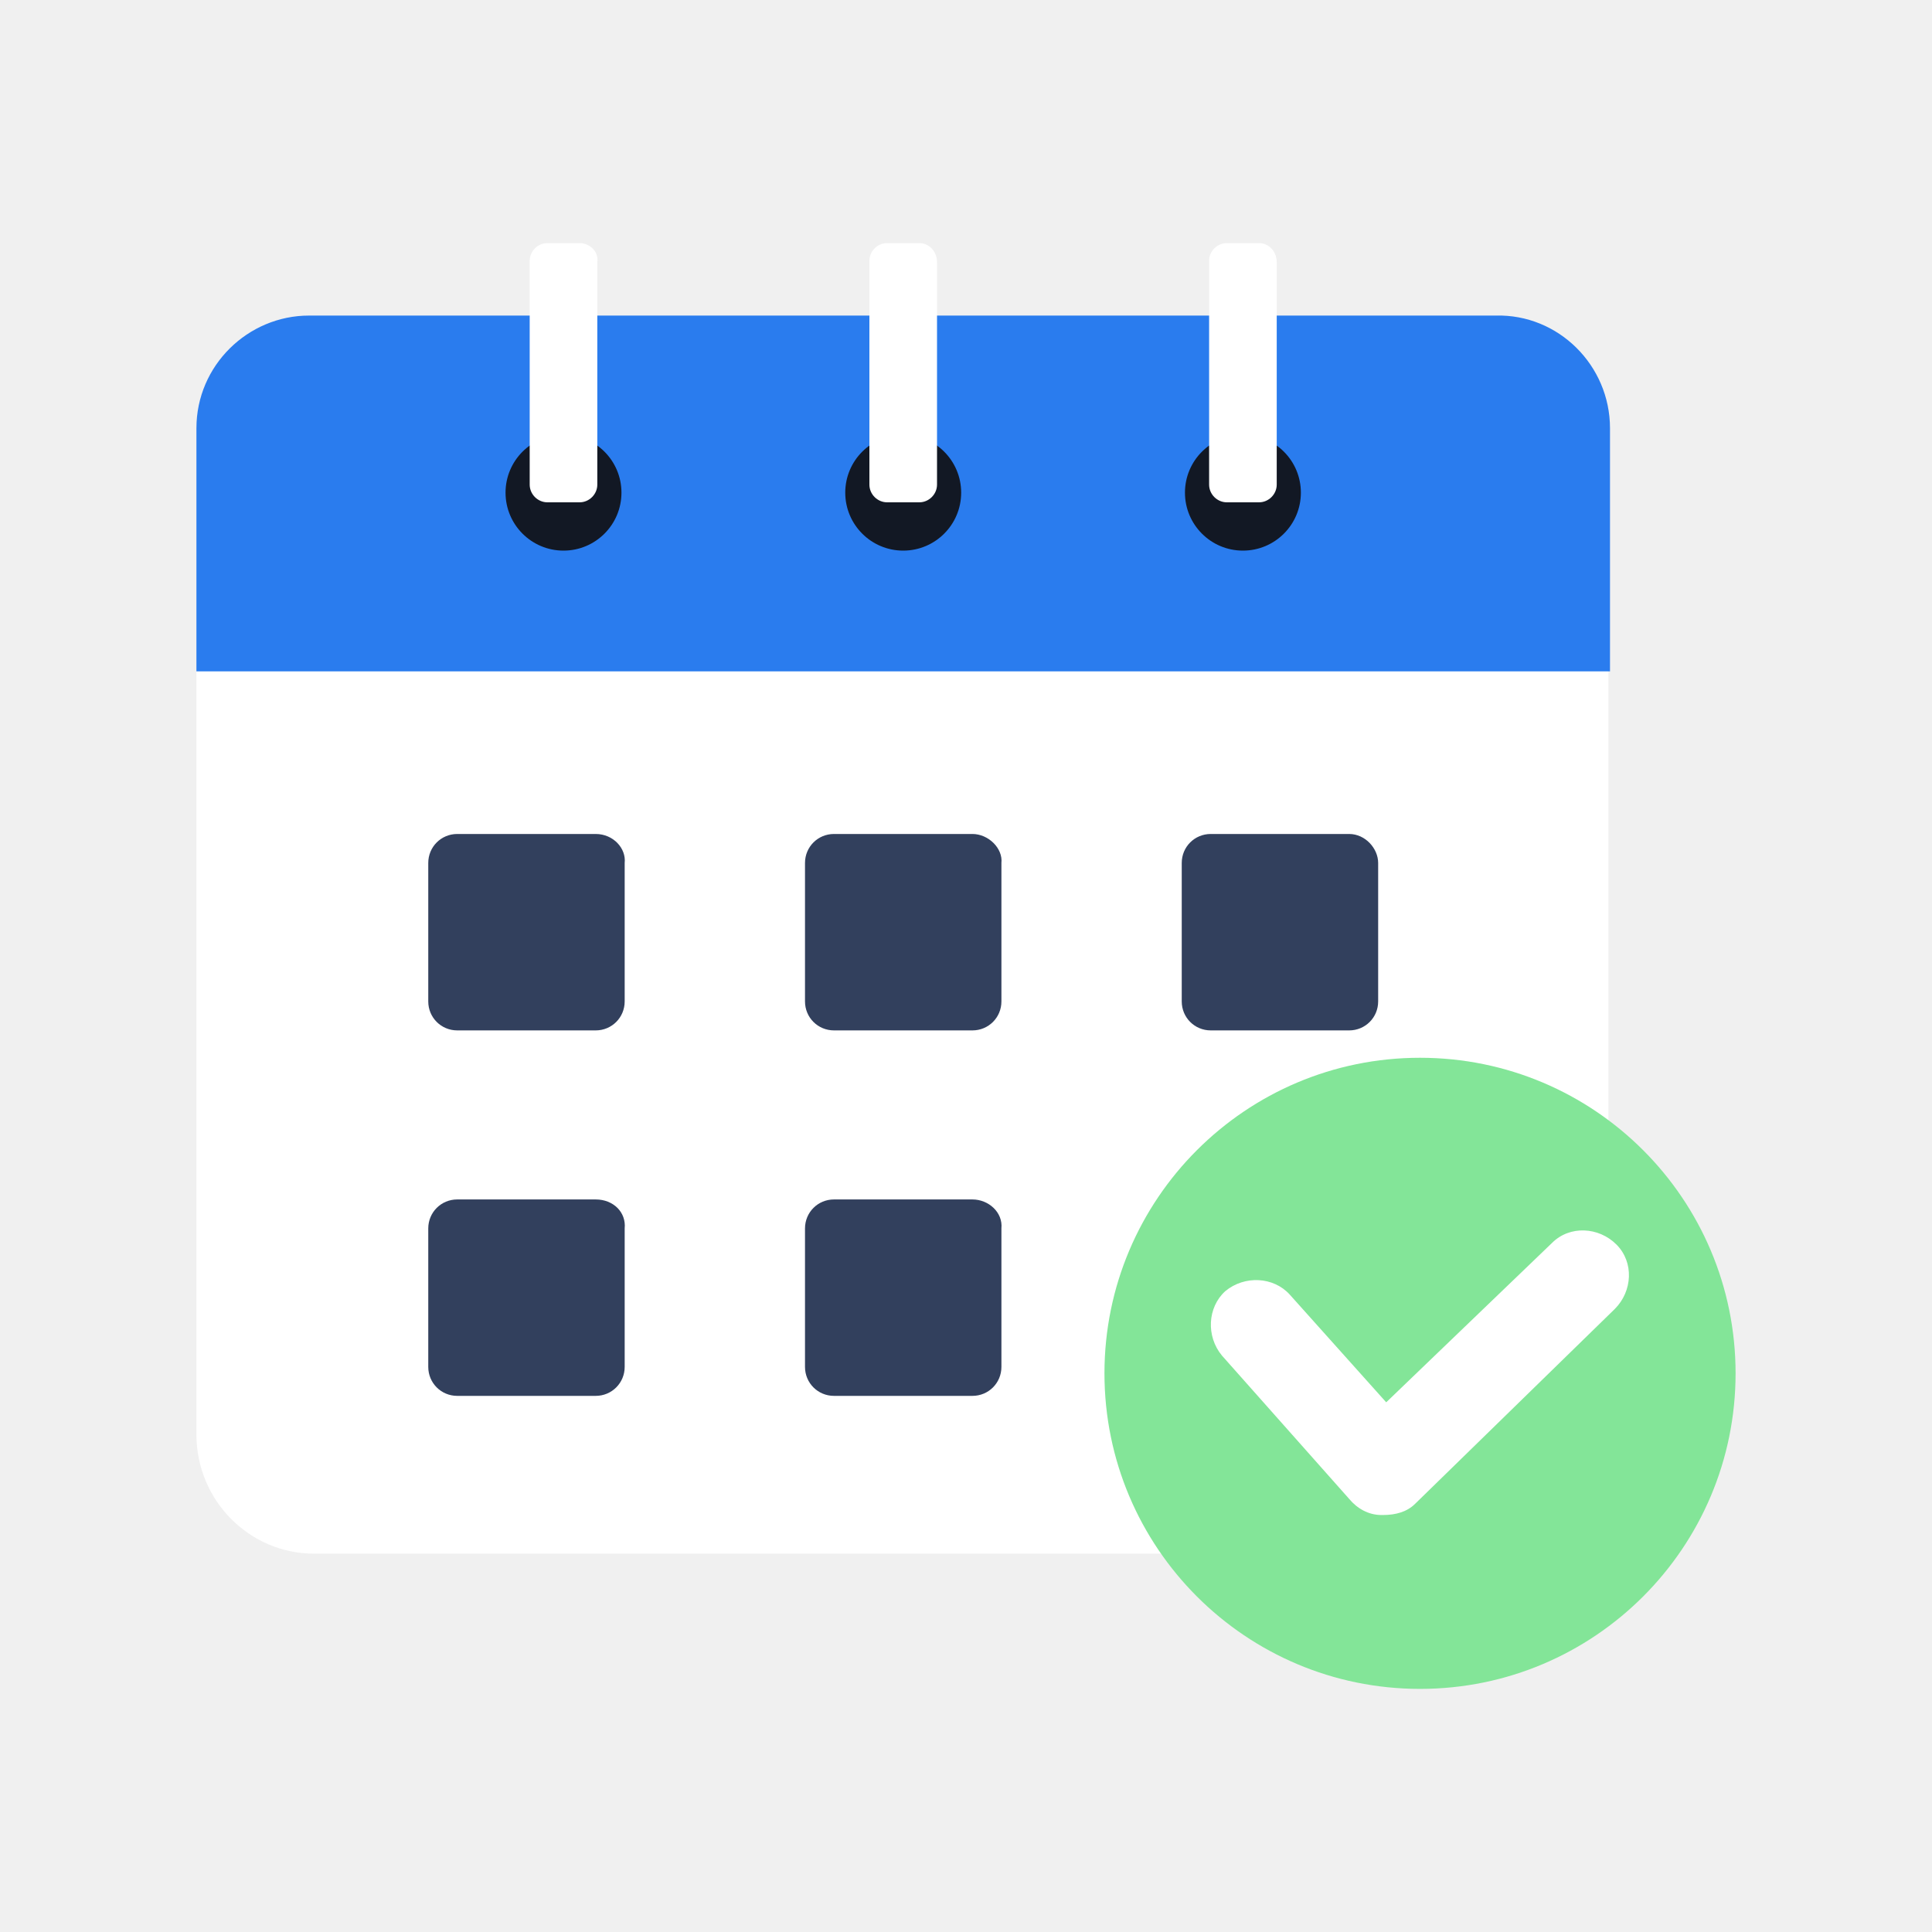
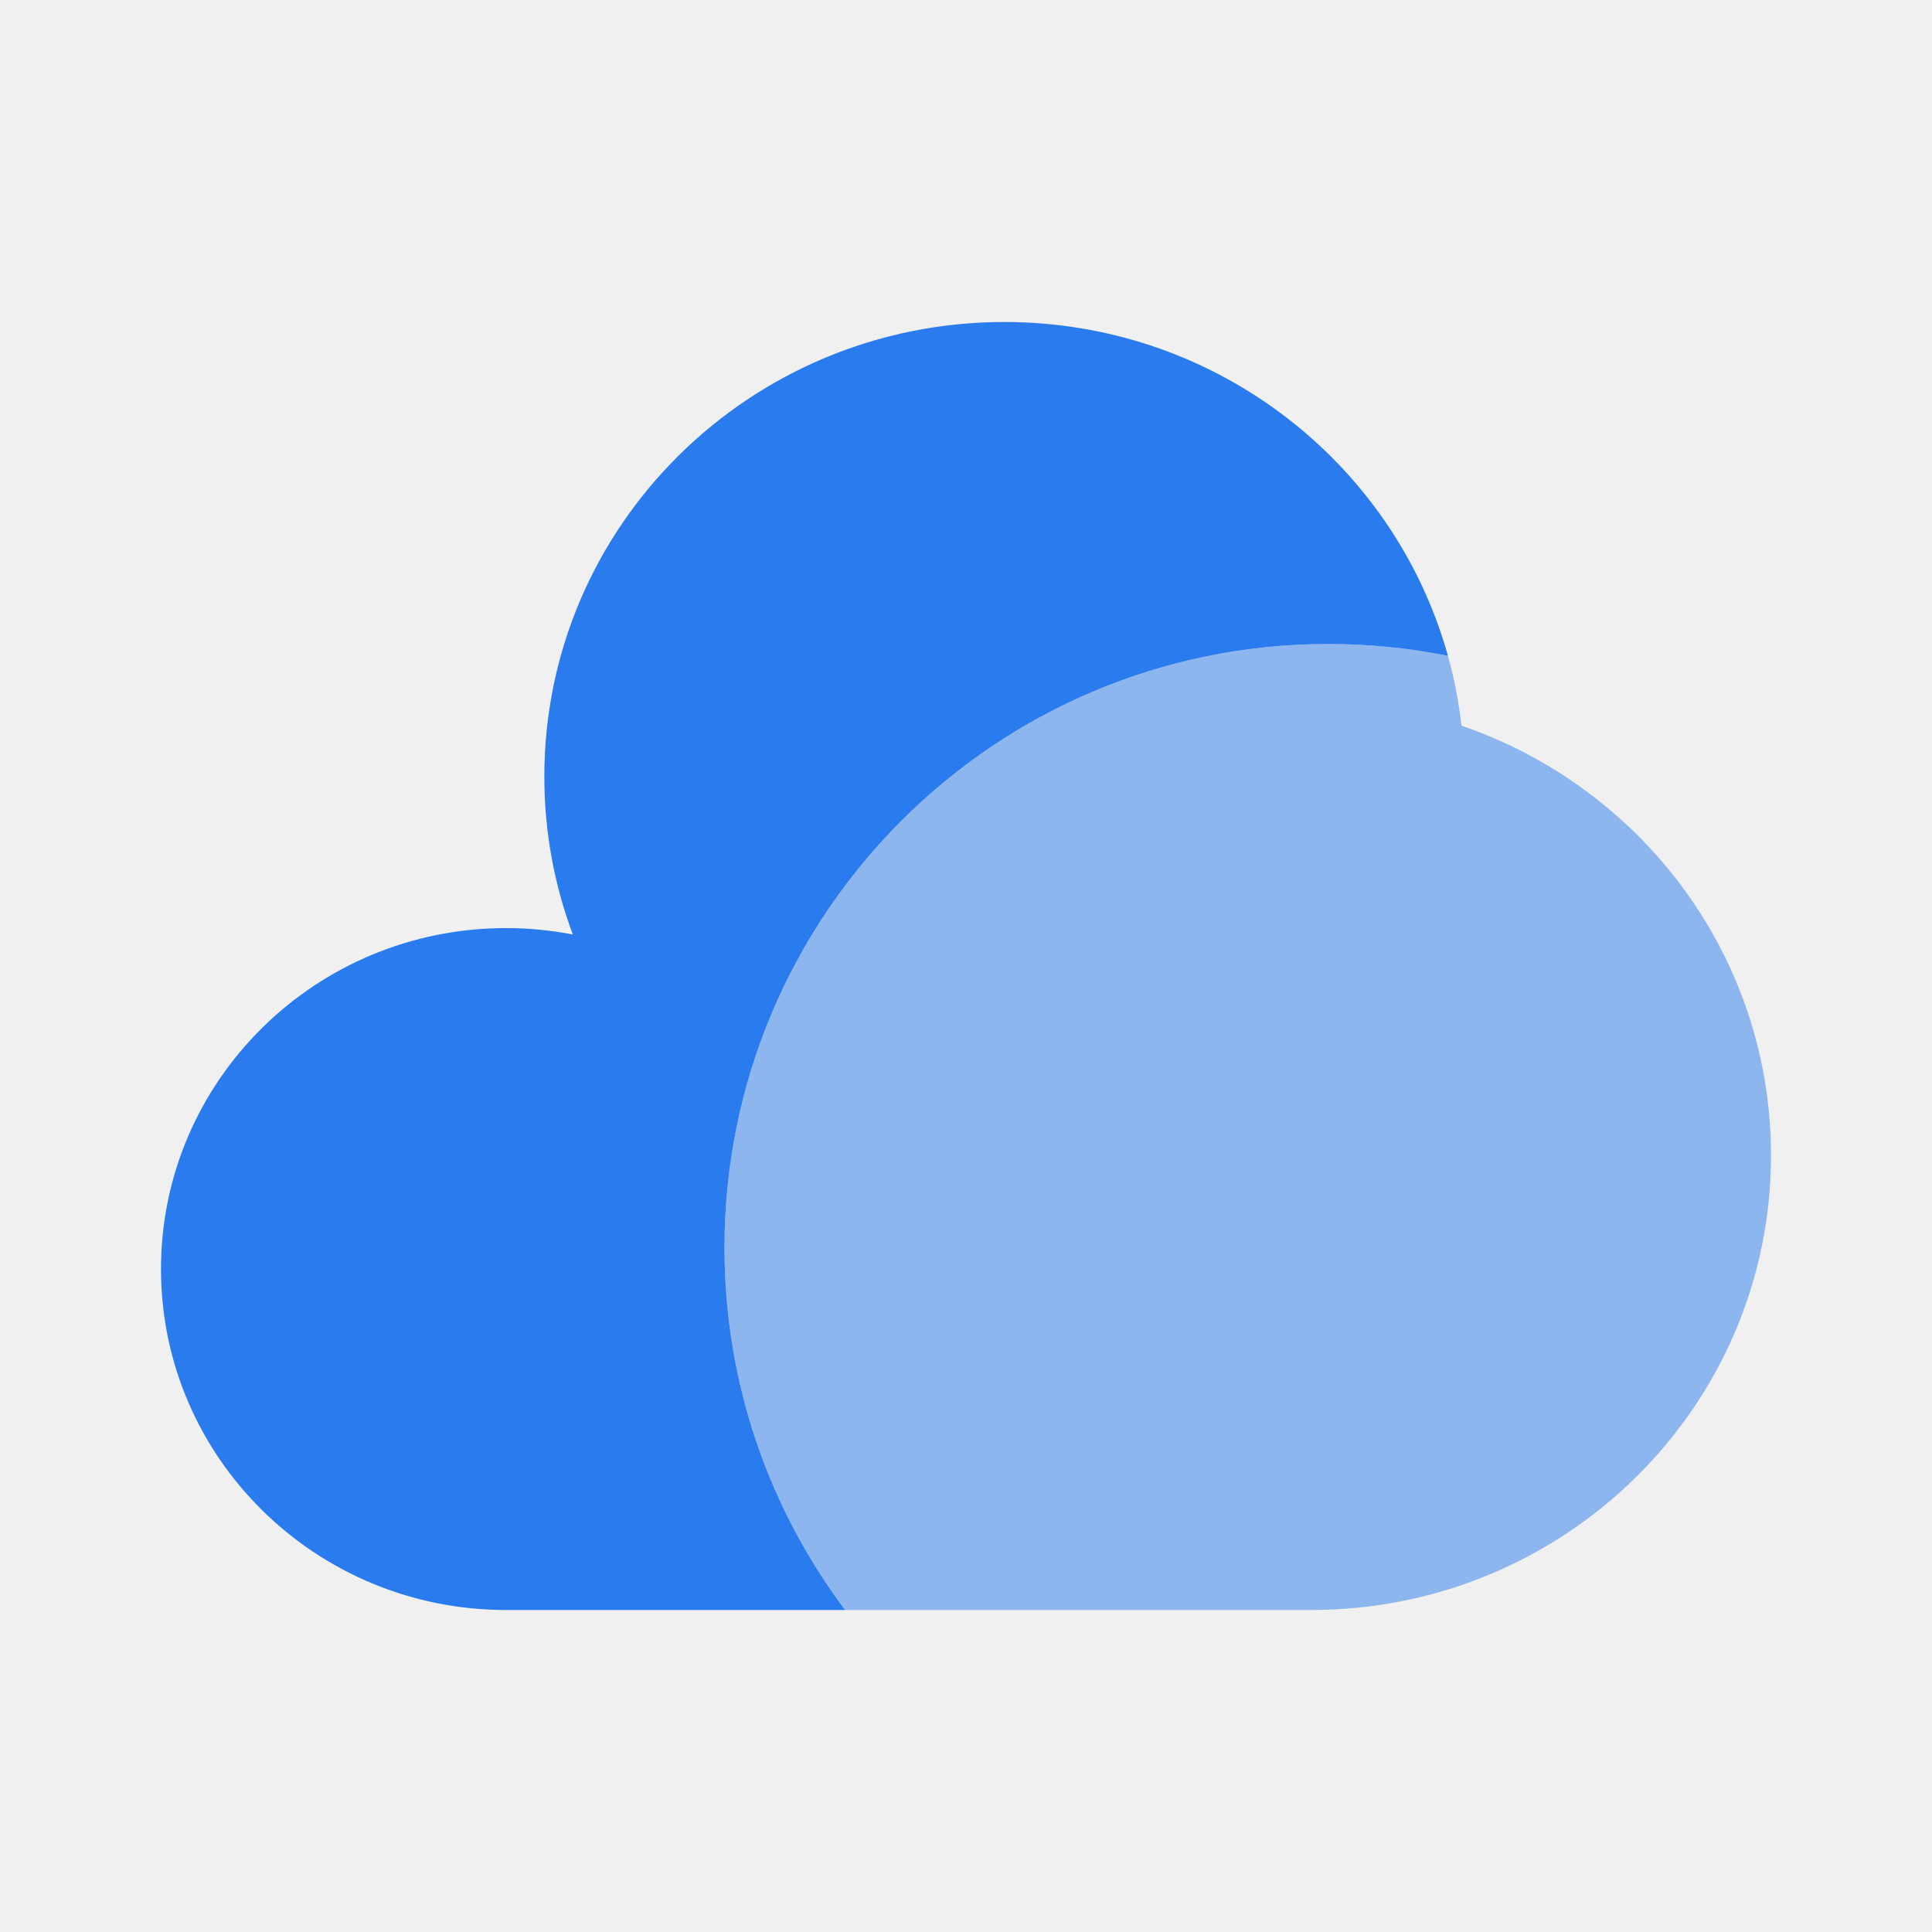
- <svg xmlns="http://www.w3.org/2000/svg" width="800px" height="800px" viewBox="0 0 120 120" id="Layer_1" version="1.1" xml:space="preserve" fill="#000000">
+ <svg xmlns="http://www.w3.org/2000/svg" width="800px" height="800px" viewBox="0 0 24 24" fill="none">
  <g id="SVGRepo_bgCarrier" stroke-width="0" />
  <g id="SVGRepo_tracerCarrier" stroke-linecap="round" stroke-linejoin="round" />
  <g id="SVGRepo_iconCarrier">
-     <style type="text/css"> .st0{fill:#FFFFFF;} .st1{fill:#2A7CEE;} .st2{fill:#121824;} .st3{fill:#FFFFFF;} .st4{fill:#32405D;} .st5{fill:#83E598;} </style>
-     <g>
-       <path class="st0" d="M19.5,96.5h73.1c4.1,0,7.3-3.3,7.3-7.3V26.9c0-4.1-3.3-7.3-7.3-7.3H19.5c-4.1,0-7.3,3.3-7.3,7.3v62.2 C12.2,93.2,15.5,96.5,19.5,96.5z" />
-       <path class="st1" d="M100,26.6v15.1H12.2V26.6c0-3.9,3.2-7,7-7h73.7C96.8,19.5,100,22.7,100,26.6z" />
-       <g>
-         <circle class="st2" cx="35" cy="30.6" r="3.6" />
-         <circle class="st2" cx="56.1" cy="30.6" r="3.6" />
-         <circle class="st2" cx="77.2" cy="30.6" r="3.6" />
-       </g>
-       <g>
-         <path class="st3" d="M36,15.1h-2c-0.6,0-1.1,0.5-1.1,1.1v13.9c0,0.6,0.5,1.1,1.1,1.1h2c0.6,0,1.1-0.5,1.1-1.1V16.3 C37.2,15.6,36.6,15.1,36,15.1z" />
-         <path class="st3" d="M57.1,15.1h-2c-0.6,0-1.1,0.5-1.1,1.1v13.9c0,0.6,0.5,1.1,1.1,1.1h2c0.6,0,1.1-0.5,1.1-1.1V16.3 C58.2,15.6,57.7,15.1,57.1,15.1z" />
-         <path class="st3" d="M78.2,15.1h-2c-0.6,0-1.1,0.5-1.1,1.1v13.9c0,0.6,0.5,1.1,1.1,1.1h2c0.6,0,1.1-0.5,1.1-1.1V16.3 C79.3,15.6,78.8,15.1,78.2,15.1z" />
-       </g>
-       <g>
-         <path class="st4" d="M37,51.8h-8.6c-1,0-1.8,0.8-1.8,1.8v8.6c0,1,0.8,1.8,1.8,1.8H37c1,0,1.8-0.8,1.8-1.8v-8.6 C38.9,52.7,38.1,51.8,37,51.8z" />
-         <path class="st4" d="M60.4,51.8h-8.6c-1,0-1.8,0.8-1.8,1.8v8.6c0,1,0.8,1.8,1.8,1.8h8.6c1,0,1.8-0.8,1.8-1.8v-8.6 C62.3,52.7,61.4,51.8,60.4,51.8z" />
-         <path class="st4" d="M83.8,51.8h-8.6c-1,0-1.8,0.8-1.8,1.8v8.6c0,1,0.8,1.8,1.8,1.8h8.6c1,0,1.8-0.8,1.8-1.8v-8.6 C85.6,52.7,84.8,51.8,83.8,51.8z" />
-         <path class="st4" d="M37,74.5h-8.6c-1,0-1.8,0.8-1.8,1.8v8.6c0,1,0.8,1.8,1.8,1.8H37c1,0,1.8-0.8,1.8-1.8v-8.6 C38.9,75.3,38.1,74.5,37,74.5z" />
-         <path class="st4" d="M60.4,74.5h-8.6c-1,0-1.8,0.8-1.8,1.8v8.6c0,1,0.8,1.8,1.8,1.8h8.6c1,0,1.8-0.8,1.8-1.8v-8.6 C62.3,75.3,61.4,74.5,60.4,74.5z" />
-         <path class="st4" d="M83.8,74.5h-8.6c-1,0-1.8,0.8-1.8,1.8v8.6c0,1,0.8,1.8,1.8,1.8h8.6c1,0,1.8-0.8,1.8-1.8v-8.6 C85.6,75.3,84.8,74.5,83.8,74.5z" />
-       </g>
-       <circle class="st5" cx="88.2" cy="85.3" r="19.6" />
-       <path class="st3" d="M85.9,94.1c0,0-0.1,0-0.1,0c-0.8,0-1.5-0.4-2-1l-7.9-8.9c-1-1.2-0.9-3,0.2-4c1.2-1,3-0.9,4,0.2l6,6.7l10.3-9.9 c1.1-1.1,2.9-1,4,0.1c1.1,1.1,1,2.9-0.1,4L87.9,93.4C87.4,93.9,86.7,94.1,85.9,94.1z" />
-     </g>
+     <path opacity="0.5" fill-rule="evenodd" clip-rule="evenodd" d="M22 14.353C22 17.472 19.442 20 16.286 20H10.499C9.558 18.747 9 17.188 9 15.5C9 11.358 12.358 8 16.5 8C17.009 8 17.506 8.051 17.987 8.147C18.065 8.428 18.122 8.718 18.155 9.015C20.393 9.78 22 11.881 22 14.353Z" fill="#2A7CEE" />
+     <path d="M12.476 4C9.32 4 6.762 6.528 6.762 9.647C6.762 10.337 6.887 10.998 7.116 11.609C6.848 11.557 6.57 11.529 6.286 11.529C3.919 11.529 2 13.426 2 15.765C2 18.104 3.919 20 6.286 20H10.499C9.558 18.747 9 17.188 9 15.5C9 11.358 12.358 8 16.5 8C17.009 8 17.506 8.051 17.987 8.147C17.972 8.094 17.957 8.042 17.94 7.989C17.224 5.68 15.048 4 12.476 4Z" fill="#2A7CEE" />
  </g>
</svg>
